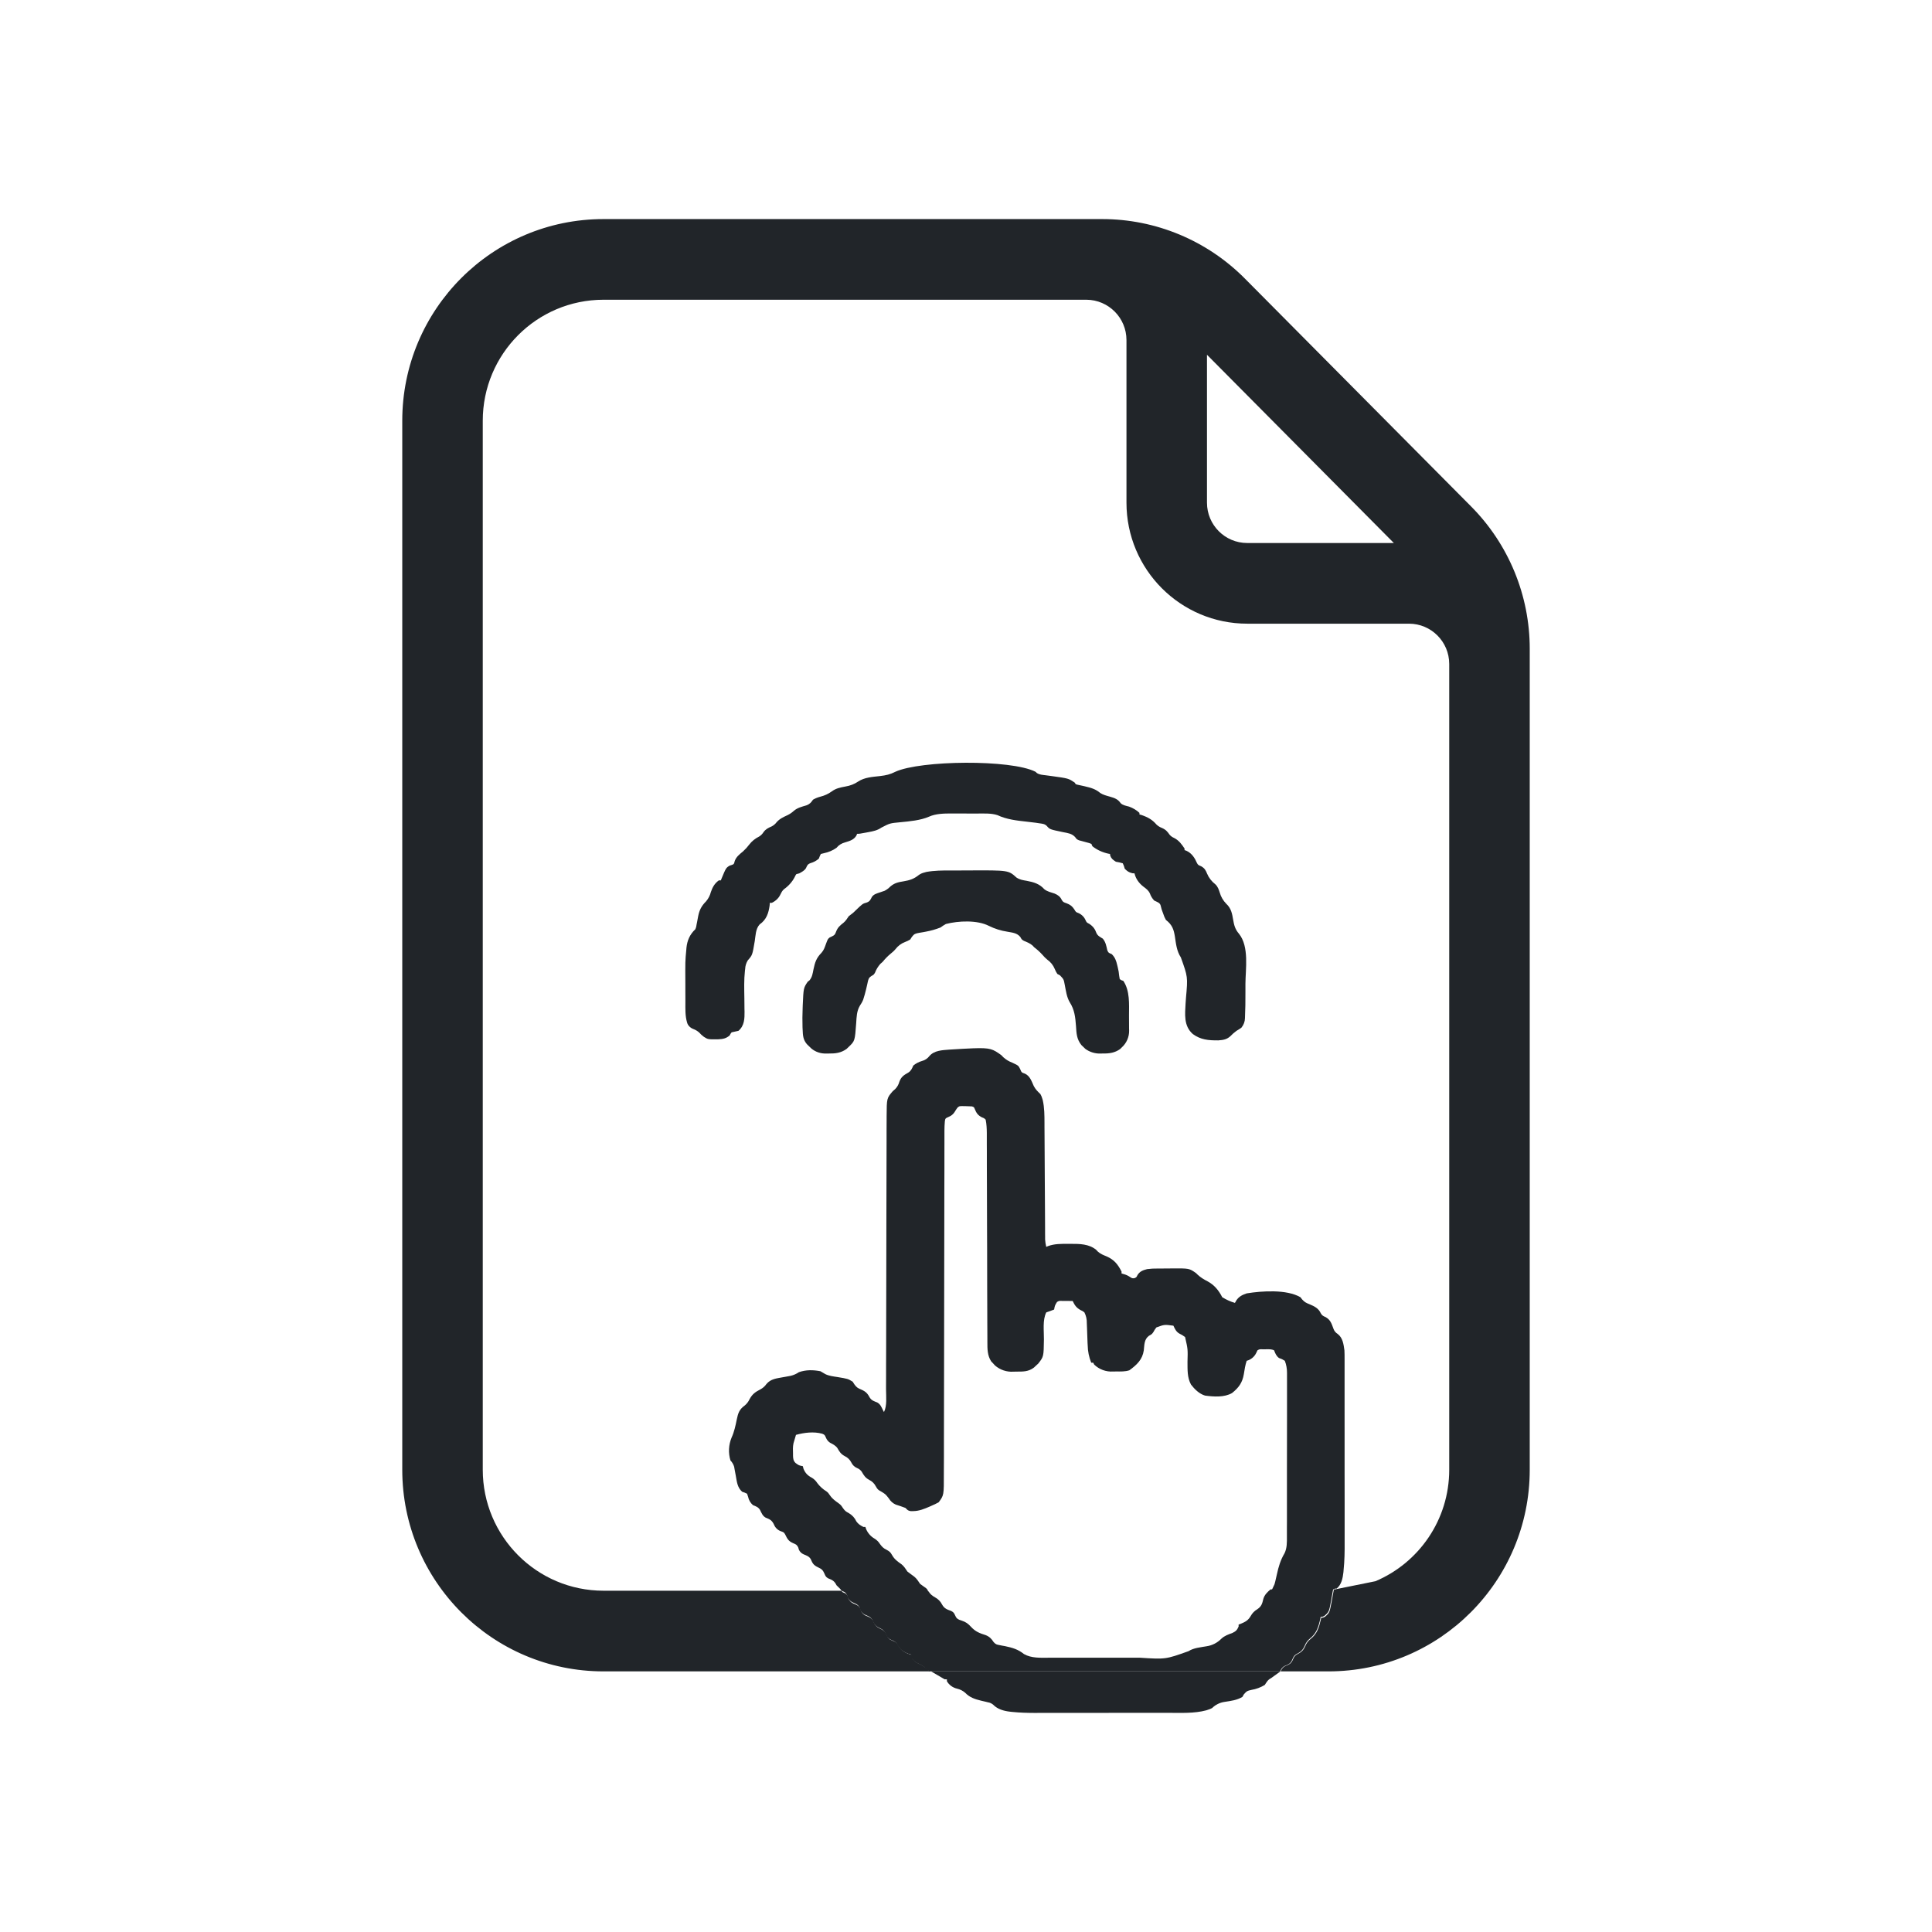
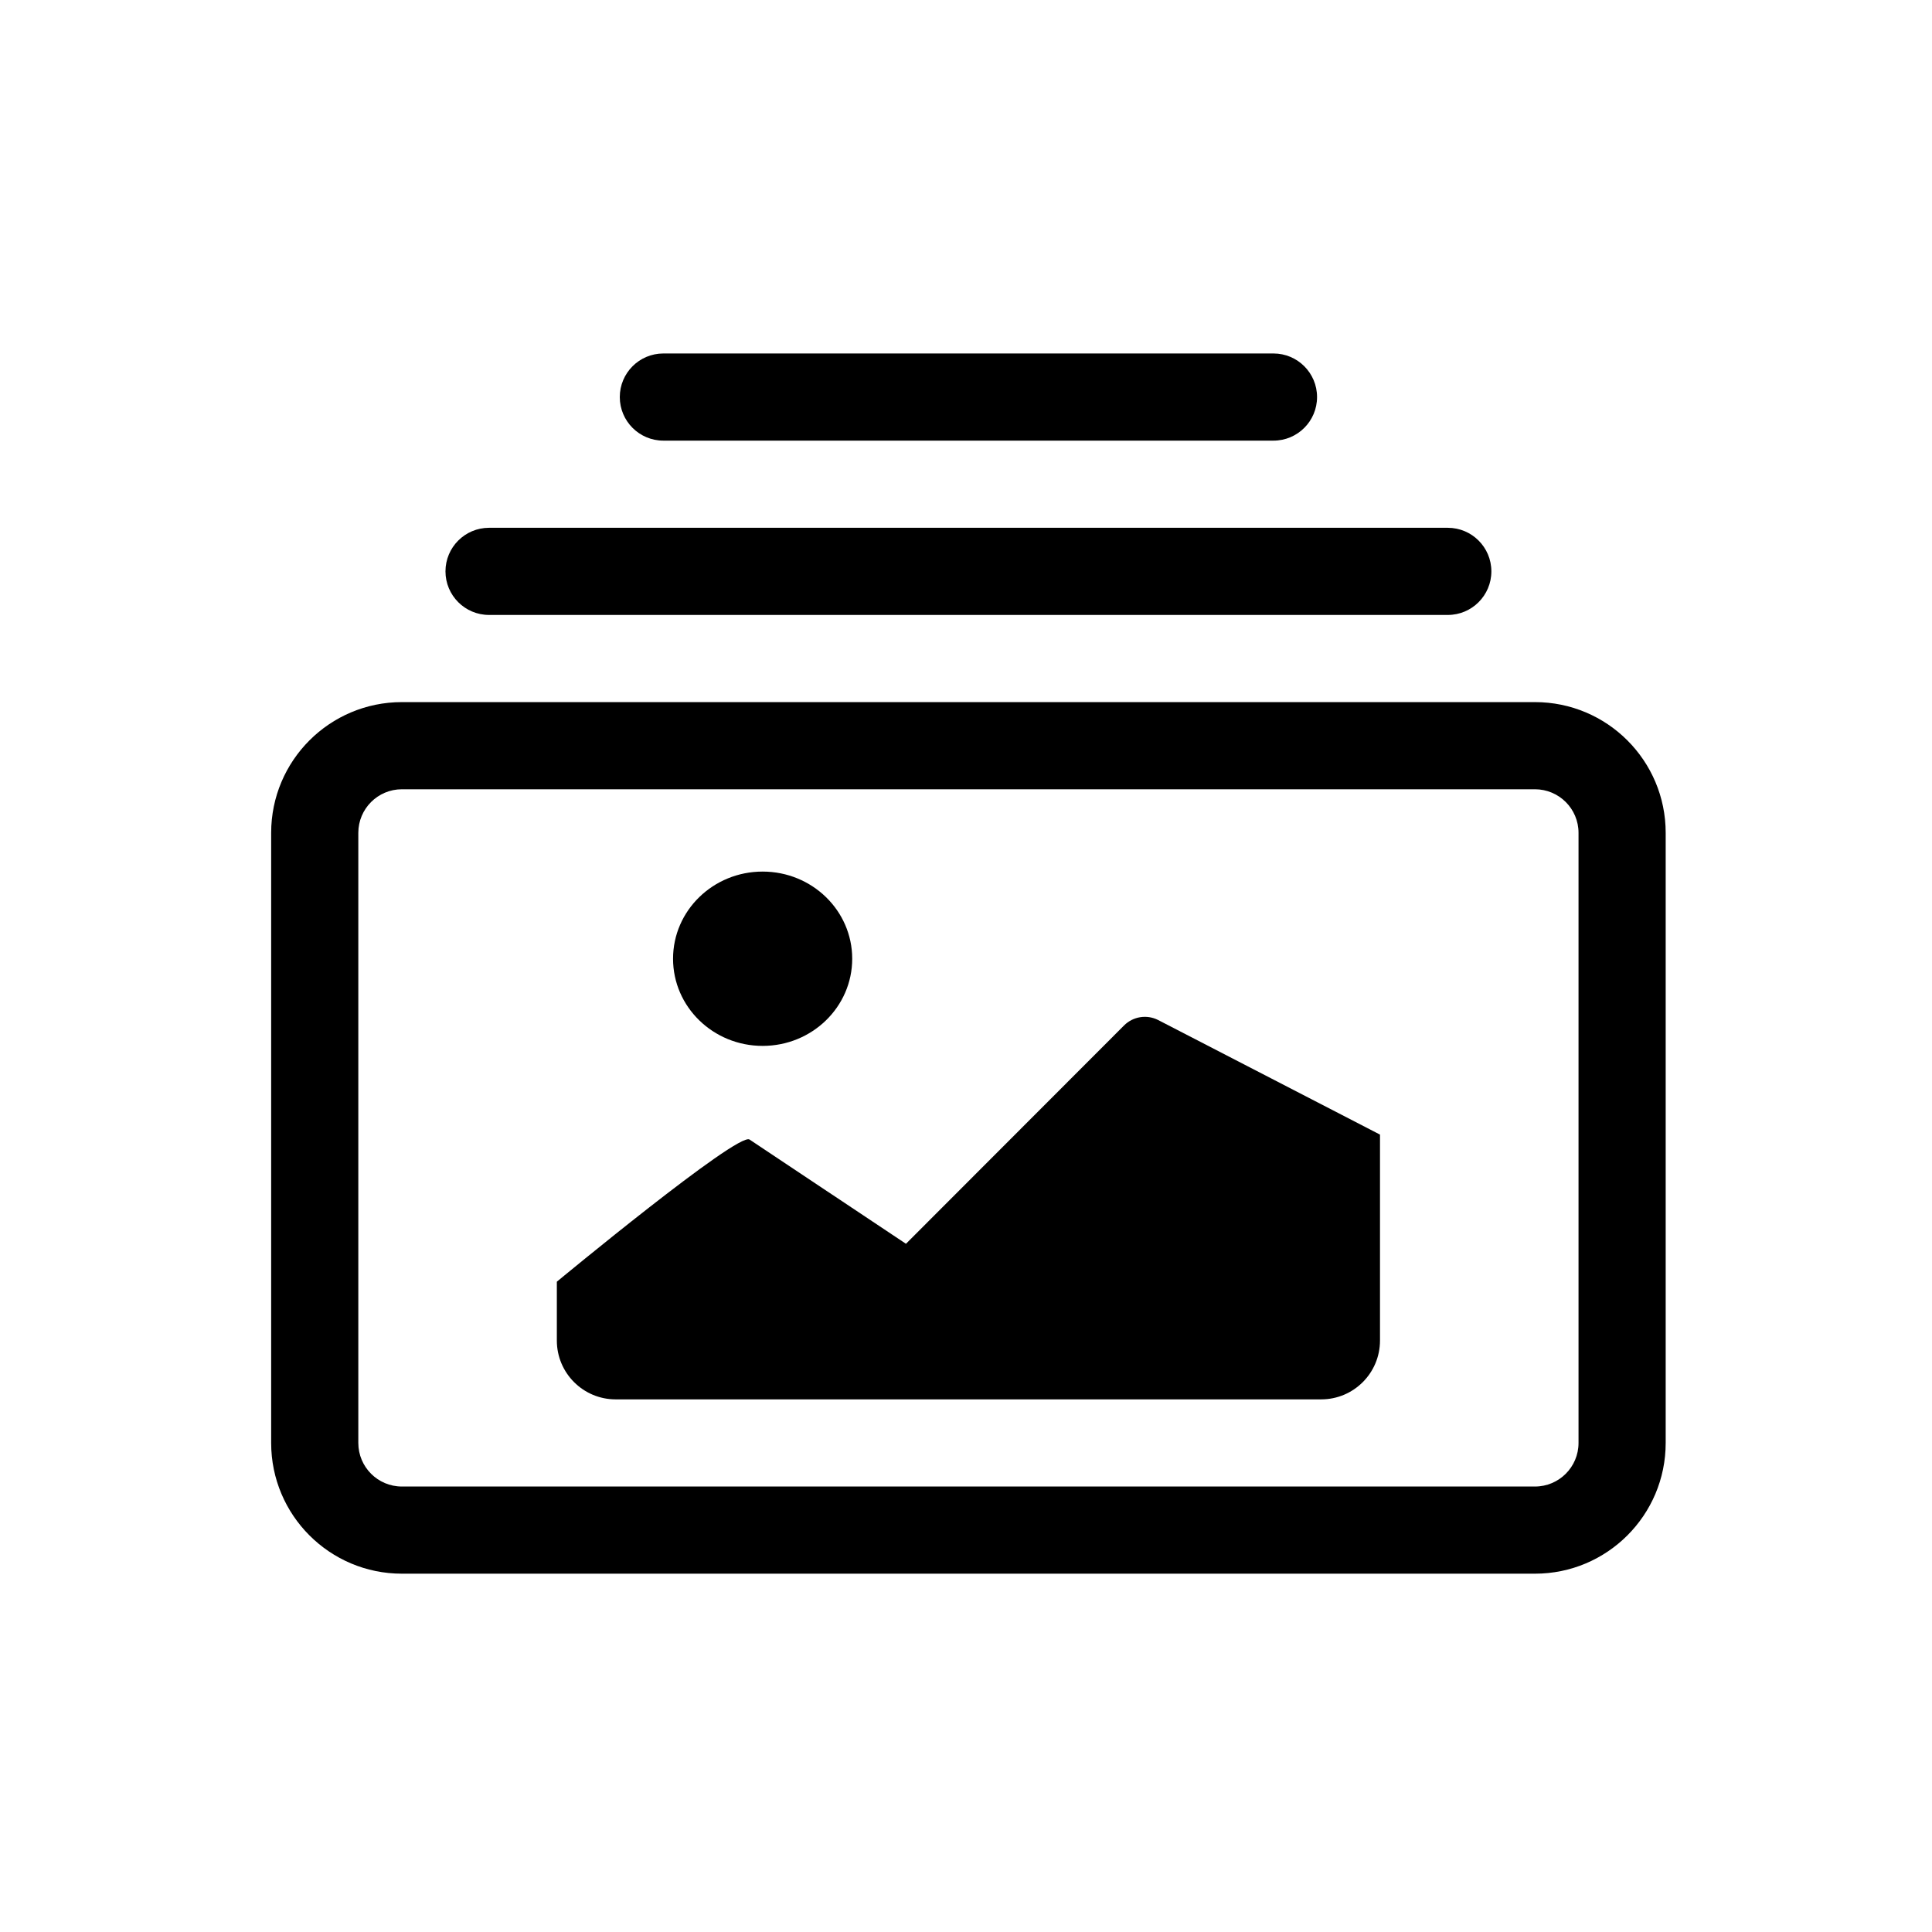
- <svg xmlns="http://www.w3.org/2000/svg" width="1023" height="1023" xml:space="preserve" overflow="hidden">
-   <g transform="translate(-541 -651)">
-     <path d="M1089.32 1059.66 1089.98 1060.29C1091.36 1061.22 1092.97 1061.3 1094.71 1061.51L1096.96 1061.81C1097.51 1061.9 1097.51 1061.9 1098.08 1061.96 1106.76 1063.16 1106.76 1063.16 1110.08 1065.41L1110.6 1066.22C1111.52 1066.52 1111.52 1066.52 1112.66 1066.75L1113.96 1067.03 1115.3 1067.33C1118.68 1068.13 1121.1 1068.79 1123.54 1070.86 1125.05 1071.85 1126.78 1072.29 1128.61 1072.8 1131.34 1073.58 1132.95 1074.2 1134.37 1076.25 1135.48 1077.4 1137.18 1077.64 1138.85 1078.1 1140.96 1078.87 1142.84 1079.99 1144.34 1081.42L1144.34 1082.25 1145.37 1082.53C1148.95 1083.76 1151.18 1085.07 1153.38 1087.62 1154.19 1088.39 1155.19 1089 1156.32 1089.43 1158.36 1090.34 1159.16 1091.36 1160.3 1092.97 1160.91 1093.7 1161.74 1094.29 1162.7 1094.7 1165.32 1096.02 1166.8 1098.18 1168.22 1100.31L1168.22 1101.14 1169.14 1101.45C1172.21 1102.81 1173.76 1105.57 1174.85 1108.08 1175.45 1109.05 1175.45 1109.05 1177.01 1109.68 1178.94 1110.77 1179.42 1111.85 1180.14 1113.56 1181.03 1115.74 1182.54 1117.7 1184.57 1119.28 1185.94 1120.59 1186.34 1122.1 1186.9 1123.73 1187.49 1125.84 1188.65 1127.84 1190.31 1129.55 1192.95 1131.96 1193.43 1134.91 1193.95 1137.96 1194.43 1140.77 1194.96 1143.04 1197.03 1145.41 1202.57 1152.29 1200.48 1164.23 1200.46 1171.96L1200.46 1176.29C1200.5 1180.9 1200.41 1185.52 1200.21 1190.13 1200.19 1191.92 1199.54 1193.68 1198.32 1195.17 1197.07 1196.04 1197.07 1196.04 1195.74 1196.82 1194.54 1197.7 1193.41 1198.68 1192.42 1199.73 1190.53 1201.38 1188.87 1201.68 1186.12 1201.88 1180.7 1201.92 1176.75 1201.53 1172.65 1198.56 1167.61 1194.2 1168.5 1187.82 1168.77 1182.28L1168.99 1179.26C1169.97 1168.28 1169.97 1168.28 1166.26 1157.94 1164.05 1154.6 1163.68 1150.68 1163.13 1147 1162.52 1143.28 1161.8 1140.76 1158.36 1138.1 1157.75 1137.03 1157.27 1135.94 1156.92 1134.79 1156.32 1133.34 1155.84 1131.84 1155.52 1130.32 1155.08 1128.94 1153.62 1128.58 1152.13 1127.83 1151.13 1126.73 1150.37 1125.5 1149.91 1124.18 1149.17 1122.49 1147.97 1121.61 1146.35 1120.41 1143.95 1118.54 1142.32 1116.11 1141.73 1113.45 1141.37 1113.42 1140.98 1113.41 1140.61 1113.38 1138.63 1112.93 1137.84 1112.25 1136.55 1110.99L1136.1 1109.49 1135.51 1108.12C1133.78 1107.63 1133.78 1107.63 1131.88 1107.3 1130.29 1106.27 1129.44 1105.64 1128.87 1104.08L1128.76 1103.18 1127.91 1103.03C1124.72 1102.34 1121.78 1100.97 1119.42 1099.08L1118.9 1097.85C1117.72 1097.37 1117.72 1097.37 1116.32 1097.02 1115.43 1096.78 1114.57 1096.54 1113.68 1096.3L1112.37 1095.96C1111.11 1095.39 1111.11 1095.39 1110.25 1094.19 1108.51 1092.37 1106.59 1092.14 1103.88 1091.62 1096.87 1090.16 1096.87 1090.16 1095.31 1088.37 1094.17 1087.25 1093.19 1087.2 1091.44 1086.95L1089.46 1086.65C1087.88 1086.44 1086.29 1086.24 1084.68 1086.08 1079.2 1085.48 1074.02 1084.89 1069.16 1082.62 1065.93 1081.54 1062 1081.77 1058.57 1081.77L1053.9 1081.77 1049.12 1081.75 1046.03 1081.75 1044.61 1081.74C1040.7 1081.74 1036.4 1081.84 1032.93 1083.43 1028.43 1085.38 1022.72 1085.9 1017.68 1086.38 1012.22 1086.89 1012.22 1086.89 1007.74 1089.2 1005.6 1090.7 1003.4 1091.15 1000.65 1091.65L999.302 1091.9C996.108 1092.5 996.108 1092.5 994.835 1092.5L994.466 1093.43C993.211 1095.54 991.236 1096.23 988.578 1097.01 986.659 1097.5 985.035 1098.53 983.945 1099.91 982.026 1101.29 979.719 1102.27 977.228 1102.78L975.64 1103.18C975.049 1104.35 975.049 1104.35 974.588 1105.64 973.351 1106.74 971.82 1107.58 970.085 1108.06 968.516 1108.66 968.368 1109.41 967.777 1110.66 966.983 1111.98 965.71 1112.61 964.215 1113.45L962.665 1113.86C962.148 1114.61 962.148 1114.61 961.742 1115.51 960.487 1117.91 958.586 1120.08 956.131 1121.83 955.134 1122.7 954.729 1123.62 954.193 1124.69 953.344 1126.52 951.757 1128.07 949.671 1129.06L948.637 1129.06 948.508 1130.57C947.955 1134.36 946.939 1137.9 943.229 1140.49 941.051 1142.86 941.107 1146.48 940.646 1149.3 939.391 1156.75 939.391 1156.75 936.954 1159.51 936.105 1160.92 935.625 1162.46 935.57 1164.02L935.441 1165.03C934.906 1169.88 935.072 1174.74 935.146 1179.59L935.201 1185.36 935.238 1186.67C935.256 1190.19 935.238 1194.08 932.026 1196.82 930.826 1197.12 929.627 1197.39 928.39 1197.63 927.781 1198.41 927.781 1198.41 927.357 1199.28 925.511 1200.83 923.942 1201.19 921.34 1201.31 915.877 1201.38 915.877 1201.38 913.698 1200 912.296 1198.88 912.296 1198.88 911.336 1197.84 910.45 1197 909.361 1196.32 908.124 1195.87 906.408 1195.2 905.19 1193.92 904.802 1192.4 903.75 1188.84 903.916 1185.19 903.916 1181.57L903.916 1179.74 903.898 1175.94 903.898 1172.1C903.824 1159.93 903.824 1159.93 904.396 1153.9L904.489 1152.76C904.894 1149.06 906.168 1145.88 909.195 1143.02 909.657 1141.82 909.657 1141.82 909.841 1140.53L910.136 1139.07 910.69 1136.1C911.336 1132.9 912.369 1130.77 914.898 1128.23 916.116 1126.76 916.965 1125.11 917.39 1123.38 918.239 1120.95 919.236 1118.89 921.635 1117.15L922.687 1117.15 922.964 1116.44C925.419 1110.53 925.419 1110.53 927.357 1109.35L928.408 1109.01C929.516 1108.6 929.516 1108.6 929.811 1107.78L930.051 1106.88C930.864 1104.7 932.451 1103.45 934.426 1101.83 935.681 1100.69 936.788 1099.46 937.767 1098.15 939.095 1096.42 940.886 1094.98 943.027 1093.91 943.968 1093.31 944.724 1092.53 945.26 1091.66 946.423 1090.04 947.659 1089.43 949.69 1088.54 950.705 1087.98 951.554 1087.26 952.181 1086.41 953.769 1084.56 955.762 1083.66 958.161 1082.55 959.343 1081.95 960.413 1081.21 961.336 1080.35 963.219 1078.72 965.452 1078.19 968.017 1077.43 969.863 1076.73 970.527 1075.83 971.487 1074.44 972.631 1073.76 973.905 1073.24 975.253 1072.88 977.504 1072.33 979.59 1071.39 981.343 1070.11 983.558 1068.46 985.718 1068.01 988.615 1067.47 991.144 1067.06 993.488 1066.15 995.444 1064.8 998.785 1062.62 1002.79 1062.39 1006.94 1061.93 1010.19 1061.55 1012.31 1061.07 1015.08 1059.66 1028.37 1053.56 1076.32 1053.02 1089.32 1059.66Z" fill="#212529" fill-rule="evenodd" />
-     <path d="M1044.21 1111.91 1050.05 1111.91 1054.08 1111.89C1074.96 1111.79 1074.96 1111.79 1079.22 1115.65 1081 1116.83 1082.61 1117.05 1084.69 1117.4 1088.33 1118.08 1091.44 1119 1093.92 1121.8 1095.45 1123.08 1097.52 1123.5 1099.4 1124.14 1101.24 1124.92 1102.37 1125.75 1103.22 1127.55 1103.86 1128.71 1104.5 1128.86 1105.76 1129.29 1107.69 1130.04 1108.69 1130.79 1109.84 1132.51 1110.68 1133.96 1110.68 1133.96 1112.14 1134.51 1113.86 1135.29 1115.21 1136.71 1115.91 1138.46 1116.43 1139.48 1116.43 1139.48 1117.81 1140.2 1119.77 1141.5 1120.83 1142.93 1121.59 1145.1 1122.32 1146.62 1123.5 1147.1 1124.94 1148.02 1126.47 1149.82 1126.82 1151.95 1127.33 1154.19 1127.88 1155.59 1128.3 1155.62 1129.68 1156.22 1131.44 1157.96 1132.04 1159.73 1132.58 1162.06L1132.81 1162.99C1133.22 1164.61 1133.49 1166.16 1133.62 1167.8L1133.91 1169.45C1134.8 1170.07 1134.8 1170.07 1135.8 1170.37 1139.36 1175.7 1138.82 1182.62 1138.81 1188.76 1138.81 1191 1138.81 1193.23 1138.84 1195.47L1138.87 1196.68C1138.94 1200.09 1137.51 1203.34 1134.98 1205.62 1134.68 1205.91 1134.39 1206.21 1134.09 1206.49 1131.27 1208.49 1128.38 1208.89 1124.94 1208.82L1123.87 1208.86C1120.93 1208.97 1118.04 1208.11 1115.68 1206.37L1114.65 1205.37 1113.6 1204.36C1111.08 1201.2 1110.99 1198.17 1110.74 1194.28 1110.39 1189.61 1110 1185.68 1107.39 1181.62 1105.79 1178.87 1105.39 1175.49 1104.78 1172.42 1104.25 1169.55 1104.25 1169.55 1102.27 1167.45L1100.87 1166.71C1100.08 1165.43 1100.08 1165.43 1099.48 1164.05 1098.67 1162.08 1097.31 1160.39 1095.57 1159.16 1094.65 1158.41 1093.81 1157.57 1093.05 1156.66 1091.71 1155.16 1090.21 1153.79 1088.59 1152.57L1087.76 1151.67C1086.37 1150.47 1084.84 1149.87 1083.13 1149.17 1081.99 1148.47 1081.99 1148.47 1081.25 1147.12 1079.44 1144.95 1077.12 1144.85 1074.37 1144.33 1070.98 1143.82 1067.71 1142.78 1064.63 1141.26 1058.44 1138.08 1048.45 1138.55 1041.86 1140.26 1040.4 1141.1 1040.4 1141.1 1039.02 1142.1 1036.49 1143.1 1033.85 1143.85 1031.17 1144.33L1030.02 1144.55 1027.76 1144.93C1025.78 1145.3 1025.07 1145.43 1023.85 1147.08L1022.97 1148.47C1021.65 1149.22 1021.65 1149.22 1020.2 1149.8 1018.19 1150.57 1016.44 1151.89 1015.15 1153.59 1014.38 1154.52 1013.51 1155.26 1012.57 1156.02 1010.94 1157.36 1009.66 1158.72 1008.34 1160.33L1007.16 1161.36C1005.92 1162.76 1004.95 1164.36 1004.28 1166.11 1003.6 1167.16 1003.6 1167.16 1002.43 1167.78 1001.04 1168.68 1000.84 1169.4 1000.48 1170.95L1000.28 1171.9 999.828 1173.87 999.593 1174.87C999.156 1176.7 998.653 1178.52 998.065 1180.32 997.562 1181.56 997.025 1182.44 996.286 1183.56 994.608 1186.41 994.575 1189.51 994.356 1192.73 993.668 1202.2 993.668 1202.2 990.328 1205.39L989.287 1206.39C986.333 1208.54 983.379 1208.89 979.753 1208.84L978.578 1208.84C975.708 1208.97 972.888 1208.06 970.673 1206.24 969.867 1205.47 969.061 1204.69 968.272 1203.91 966.225 1201.52 966.124 1199.25 966.007 1196.27L965.94 1195.02C965.839 1191.58 965.856 1188.13 966.007 1184.69L966.057 1183.24C966.459 1174.14 966.459 1174.14 968.692 1170.82L969.598 1170.13C971.092 1168.4 971.31 1166.43 971.747 1164.26 972.519 1160.59 973.257 1158.26 975.977 1155.51 977.219 1154.12 977.689 1152.64 978.31 1150.92 979.317 1148.2 979.317 1148.2 980.357 1147.37L981.23 1146.98C983.026 1146.1 983.093 1145.93 983.748 1144.23 984.587 1142.06 985.796 1141.05 987.609 1139.63 988.817 1138.63 989.556 1137.43 990.395 1136.16 991.167 1135.53 991.956 1134.93 992.745 1134.33L993.886 1133.24C997.747 1129.51 997.747 1129.51 999.929 1128.89 1001.61 1128.27 1001.88 1127.47 1002.65 1125.97 1003.65 1124.44 1005.38 1124.05 1007.08 1123.47L1008.29 1123.05 1009.4 1122.68C1010.52 1122.1 1011.54 1121.33 1012.42 1120.43 1014.6 1118.55 1016.61 1118.11 1019.43 1117.66 1022.66 1117.11 1024.8 1116.46 1027.36 1114.43 1028.28 1113.73 1029.34 1113.25 1030.48 1112.99L1031.53 1112.69C1035.73 1111.93 1039.94 1111.91 1044.21 1111.91Z" fill="#212529" fill-rule="evenodd" />
-     <path d="M1247 1492 1246.86 1492.69 1246.11 1496.94 1245.85 1498.42C1244.73 1504.42 1244.73 1504.42 1242.36 1506.55 1241.34 1507.11 1241.34 1507.11 1240.31 1507.11L1240.06 1508.33C1239.12 1512.51 1238.09 1515.86 1234.63 1518.6 1233.36 1519.61 1232.38 1520.96 1231.83 1522.49 1230.73 1524.93 1229.62 1525.75 1227.29 1526.95 1226.13 1527.76 1225.83 1528.41 1225.3 1529.69 1224.38 1531.9 1223.28 1532.31 1221.12 1533.19 1219.91 1533.88 1219.56 1534.54 1218.92 1535.78L1218.62 1536 1033.18 1536 1032.04 1535.31C1030.39 1533.38 1028.62 1532.53 1026.34 1531.45 1025.13 1530.83 1024.13 1529.84 1023.49 1528.64L1023.49 1527.1 1022.13 1526.73C1018.89 1525.53 1017.36 1524.33 1015.82 1521.3 1015.04 1520.23 1014.34 1519.95 1013.13 1519.44 1011.36 1518.69 1010.77 1518.13 1010.06 1516.37 1009.27 1514.49 1008.53 1513.9 1006.67 1513.02 1004.33 1511.89 1003.78 1510.9 1002.83 1508.59 1001.94 1507.1 1000.64 1506.68 999.072 1506.03 997.968 1505.54 997.066 1504.66 996.57 1503.54L996.201 1502.26C995.282 1500.52 994.141 1500.2 992.374 1499.42 991.27 1498.89 990.387 1498.01 989.853 1496.89L989.486 1495.59C988.695 1494.09 988.363 1494.04 986.836 1493.42L986 1492.58 1031.71 1492.58 1032.76 1493.81C1033.85 1495.37 1034.53 1495.87 1036.13 1496.81 1037.69 1497.64 1038.98 1498.93 1039.79 1500.52 1040.99 1502.73 1042.37 1503.18 1044.67 1504.02 1045.92 1504.66 1046.18 1505.11 1046.75 1506.36 1047.33 1507.62 1047.61 1508.05 1048.92 1508.67L1050.22 1509.12C1052.47 1509.87 1053.63 1510.73 1055.21 1512.47 1057.46 1514.91 1059.7 1515.81 1062.85 1516.78 1064.87 1517.57 1065.96 1518.65 1067.12 1520.47 1068.18 1521.69 1068.75 1521.82 1070.32 1522.1L1071.7 1522.38 1073.17 1522.64C1077.03 1523.45 1080.07 1524.31 1083.18 1526.82 1087.1 1529.09 1092.05 1528.79 1096.43 1528.77L1144.63 1528.77C1158.2 1529.63 1158.2 1529.63 1170.36 1525.29 1173.1 1523.51 1176.72 1523.28 1179.91 1522.7 1182.85 1522.27 1185.59 1520.86 1187.69 1518.73 1189.38 1517.12 1191.43 1516.44 1193.6 1515.64 1195.47 1514.72 1196.03 1514.12 1196.85 1512.25L1196.85 1511.22 1197.99 1510.8C1200.44 1509.77 1201.9 1509.02 1203.24 1506.7 1204.07 1505.18 1205.28 1503.95 1206.75 1503.09 1208.98 1501.59 1209.35 1500.13 1209.95 1497.6 1210.6 1495.42 1212.02 1494.08 1213.73 1492.6L1213.73 1492.58 1244.16 1492.58 1247 1492Z" fill="#212529" fill-rule="evenodd" />
-     <path d="M860.562 767 1116.16 767C1116.23 767 1116.3 767 1116.38 767L1124.59 767C1152.95 766.998 1180.14 778.326 1200.14 798.476L1319.99 919.202C1339.85 939.211 1351 966.284 1351 994.506L1351 1002.59 1351 1022.53 1351 1429.22C1351 1488.19 1303.29 1536 1244.44 1536L1218.9 1536 1219.2 1535.78C1219.84 1534.56 1220.19 1533.92 1221.41 1533.24 1223.56 1532.37 1224.66 1531.96 1225.58 1529.79 1226.12 1528.54 1226.41 1527.89 1227.57 1527.1 1229.9 1525.92 1231.01 1525.11 1232.11 1522.71 1232.66 1521.2 1233.64 1519.88 1234.91 1518.88 1238.36 1516.19 1239.39 1512.89 1240.33 1508.78L1240.59 1507.58C1241.62 1507.58 1241.62 1507.58 1242.63 1507.03 1245 1504.93 1245 1504.93 1246.12 1499.03L1246.38 1497.58 1247.14 1493.39 1247.27 1492.71 1269.32 1488.25C1292.27 1478.53 1308.37 1455.76 1308.37 1429.22L1308.37 1022.53 1308.37 1002.59C1308.37 990.8 1298.83 981.238 1287.06 981.238L1201.41 981.238C1166.1 981.238 1137.47 952.555 1137.47 917.171L1137.47 831.067C1137.47 819.315 1127.99 809.78 1116.29 809.712 1116.24 809.712 1116.2 809.712 1116.16 809.712L1090.67 809.713C1090.59 809.713 1090.5 809.713 1090.42 809.712L860.562 809.712C825.25 809.712 796.625 838.395 796.625 873.778L796.625 1429.22C796.625 1464.6 825.25 1493.29 860.562 1493.29L986.395 1493.29 987.231 1494.11C988.757 1494.72 989.089 1494.78 989.879 1496.25L990.247 1497.52C990.78 1498.63 991.663 1499.49 992.767 1500.01 994.532 1500.78 995.673 1501.1 996.592 1502.81L996.96 1504.06C997.456 1505.17 998.358 1506.04 999.461 1506.51 1001.02 1507.16 1002.33 1507.57 1003.21 1509.04 1004.17 1511.31 1004.72 1512.28 1007.06 1513.39 1008.91 1514.25 1009.65 1514.84 1010.44 1516.69 1011.16 1518.42 1011.75 1518.97 1013.51 1519.71 1014.73 1520.21 1015.42 1520.48 1016.2 1521.53 1017.74 1524.52 1019.27 1525.7 1022.51 1526.88L1023.87 1527.25 1023.87 1528.76C1024.51 1529.94 1025.5 1530.91 1026.72 1531.52 1029 1532.59 1030.76 1533.42 1032.42 1535.32L1033.56 1536 860.562 1536C801.709 1536 754 1488.19 754 1429.22L754 873.778C754 814.806 801.709 767 860.562 767ZM1180.1 838.845 1180.1 917.171C1180.1 928.966 1189.64 938.527 1201.41 938.527L1279.05 938.527 1180.1 838.845Z" fill="#212529" fill-rule="evenodd" />
-     <path d="M1056.24 1206.08C1065.6 1205.72 1066.72 1206.52 1071.18 1209.69L1072.34 1210.88C1073.68 1212.08 1075.23 1213.02 1076.9 1213.64 1080.23 1215.19 1080.23 1215.19 1081.17 1217.04 1081.91 1218.88 1081.91 1218.88 1083.75 1219.52 1086.42 1220.77 1087.25 1223.59 1088.39 1226.07 1089.33 1227.85 1090.41 1228.9 1091.88 1230.3 1092.46 1231.4 1092.46 1231.4 1092.81 1232.47 1092.9 1232.83 1093.03 1233.16 1093.14 1233.53 1094.06 1237.56 1094.04 1241.57 1094.06 1245.66L1094.06 1247.72 1094.09 1252.14 1094.13 1259.1 1094.22 1275.13 1094.31 1289.84C1094.33 1293.57 1094.35 1297.32 1094.37 1301.05L1094.37 1304.01 1094.39 1305.8 1094.39 1307.32C1094.48 1308.68 1094.68 1309.9 1094.99 1311.22L1096.1 1310.76C1099.49 1309.55 1102.91 1309.62 1106.48 1309.62L1108.01 1309.62C1112.76 1309.6 1117.6 1309.68 1121.39 1312.75L1122.31 1313.72C1123.73 1314.99 1125.16 1315.52 1126.95 1316.26 1130.94 1318.02 1132.91 1320.45 1134.86 1324.29L1134.86 1325.3 1136.24 1325.71C1137.35 1326.02 1138.38 1326.5 1139.32 1327.16 1140.48 1327.89 1140.48 1327.89 1141.64 1327.82 1142.74 1327.36 1142.74 1327.36 1143.33 1326.11 1144.56 1324.18 1146.18 1323.57 1148.41 1323 1150.27 1322.76 1152.15 1322.65 1154.02 1322.69L1155.24 1322.69 1157.76 1322.67 1161.59 1322.64C1170.68 1322.58 1170.68 1322.58 1174.29 1325.1L1175.13 1325.93C1176.77 1327.45 1178.39 1328.43 1180.4 1329.46 1184.04 1331.42 1186.33 1334.27 1188.17 1337.88 1190.38 1339.2 1192.4 1340.17 1194.9 1340.89L1195.68 1339.51C1197.07 1337.49 1198.79 1336.64 1201.11 1335.85 1209.2 1334.53 1222.33 1333.65 1229.58 1337.88L1230.5 1339.07C1231.79 1340.52 1232.67 1340.91 1234.48 1341.64 1237.05 1342.71 1239.21 1343.8 1240.38 1346.42 1241.1 1347.64 1241.67 1347.86 1242.96 1348.43 1245.54 1349.9 1246.09 1351.92 1247.07 1354.57 1247.47 1355.73 1248.26 1356.7 1249.31 1357.33 1252.05 1359.44 1252.42 1362.79 1252.88 1366.02 1252.96 1367.53 1252.96 1369.04 1252.96 1370.52L1252.96 1393.96 1252.97 1413.19 1252.97 1431.06 1252.99 1446.45C1252.97 1452.39 1252.97 1458.34 1252.99 1464.28L1252.99 1467.41C1253.03 1472.41 1252.96 1477.35 1252.44 1482.33L1252.35 1483.49C1251.98 1486.63 1251.37 1490.05 1248.74 1492.19L1247.71 1492.19 1247.66 1492.43 1244.82 1493 1214.38 1493 1215.85 1489.87 1216.25 1488.4 1217.12 1484.61C1218 1480.57 1219.01 1477.07 1221.17 1473.45 1222.51 1470.68 1222.44 1467.63 1222.42 1464.63L1222.42 1459.63 1222.44 1456.89 1222.44 1428.54 1222.46 1413.41 1222.48 1400.42 1222.48 1377.95C1222.49 1375.76 1222.11 1373.59 1221.32 1371.55 1219.84 1370.64 1219.84 1370.64 1218.2 1370.05 1216.73 1368.91 1216.31 1367.71 1215.63 1366 1214.16 1365.3 1212.87 1365.45 1211.21 1365.45L1209.41 1365.45C1207.9 1365.41 1207.9 1365.41 1206.83 1366L1206.15 1367.44C1205.16 1369.48 1203.31 1370.98 1201.12 1371.55 1200.35 1373.89 1199.98 1376.22 1199.61 1378.65 1198.84 1383.12 1196.95 1385.76 1193.36 1388.63 1189.22 1390.99 1183.75 1390.6 1179.09 1389.97 1176 1389.06 1173.51 1386.57 1171.62 1384.11 1169.59 1380.32 1169.82 1376.3 1169.78 1372.11 1169.98 1365.41 1169.98 1365.41 1168.51 1358.98 1167.55 1358.23 1166.5 1357.6 1165.4 1357.09 1163.7 1356.06 1163.15 1354.68 1162.31 1352.95 1157.56 1352.32 1157.56 1352.32 1153.32 1353.87 1152.42 1355.06 1152.42 1355.06 1151.74 1356.3 1150.91 1357.47 1150.91 1357.47 1149.35 1358.32 1146.79 1360.27 1146.99 1363.02 1146.64 1366.04 1145.91 1370.93 1142.96 1373.69 1139 1376.57 1136.65 1377.34 1134.33 1377.2 1131.86 1377.2L1130.32 1377.23C1126.63 1377.45 1123.03 1376.11 1120.38 1373.56L1119.86 1372.55 1118.81 1372.55C1117.63 1369.64 1116.99 1366.54 1116.94 1363.39L1116.86 1362.11C1116.75 1359.42 1116.64 1356.76 1116.57 1354.07L1116.47 1351.59C1116.53 1349.62 1116.09 1347.67 1115.19 1345.91 1114.27 1345.21 1114.27 1345.21 1113.2 1344.71 1110.9 1343.45 1110.09 1342.16 1108.98 1339.88L1105.43 1339.84 1103.43 1339.84C1101.79 1339.77 1101.79 1339.77 1100.7 1340.39 1099.54 1342.29 1099.54 1342.29 1099.16 1344.4 1097.79 1344.95 1096.41 1345.45 1095.01 1345.91 1092.95 1349.92 1093.82 1355.84 1093.76 1360.27 1093.63 1369.31 1093.63 1369.31 1090.82 1372.95 1090.45 1373.32 1090.04 1373.67 1089.64 1374.04L1088.46 1375.14C1085.53 1377.38 1082.63 1377.27 1079.07 1377.27 1078.56 1377.27 1078.06 1377.27 1077.55 1377.31 1074.01 1377.53 1070.52 1376.35 1067.85 1374.02L1066.85 1372.91 1065.84 1371.85C1063.78 1368.72 1063.82 1365.16 1063.82 1361.55L1063.82 1360.06 1063.8 1355.19 1063.78 1351.68 1063.76 1344.14 1063.72 1333.22 1063.69 1315.5 1063.69 1313.37 1063.63 1298.33 1063.63 1297.27 1063.58 1279.62 1063.54 1267.76 1063.54 1260.39 1063.52 1256.97 1063.52 1250.94C1063.5 1248.55 1063.39 1246.23 1062.91 1243.86 1062.07 1243.07 1062.07 1243.07 1060.94 1242.65 1058.75 1241.51 1058.02 1240.37 1057.12 1238.18 1056.75 1237.23 1056.75 1237.23 1055.66 1236.84 1054.56 1236.77 1053.45 1236.73 1052.35 1236.71L1050.53 1236.68C1048.96 1236.69 1048.96 1236.69 1048 1237.5L1047.99 1237.5C1047.43 1238.24 1046.94 1239.03 1046.46 1239.82 1045.74 1240.98 1044.66 1241.86 1043.38 1242.36 1041.54 1243.18 1041.54 1243.18 1041.3 1244.75 1041.16 1246.4 1041.08 1248.05 1041.08 1249.71L1041.08 1256.35 1041.07 1262.84 1041.07 1269.84 1041.03 1281.97 1041.01 1299.56C1040.97 1309.07 1040.97 1318.59 1040.96 1328.1L1040.96 1329.82 1040.92 1354.07 1040.92 1357.51C1040.9 1376.83 1040.86 1396.15 1040.81 1415.47L1040.81 1422.4C1040.81 1425.29 1040.79 1428.16 1040.77 1431.04 1040.81 1442.72 1040.81 1442.72 1038.05 1446.45 1036.76 1447.17 1035.6 1447.73 1034.26 1448.29L1033.24 1448.75C1030.37 1449.98 1027.67 1451.12 1024.48 1451.14L1023.17 1451.14C1021.7 1450.92 1021.46 1450.46 1020.45 1449.46 1018.76 1448.8 1017.06 1448.25 1015.33 1447.7 1013.79 1447.02 1012.5 1445.88 1011.65 1444.43 1009.9 1442.18 1009.9 1442.18 1007.51 1440.73 1005.85 1439.87 1005.6 1439.5 1004.71 1437.97 1003.98 1436.52 1002.76 1435.34 1001.29 1434.63 999.21 1433.52 998.437 1432.27 997.296 1430.29 996.688 1429.41 995.842 1428.73 994.83 1428.34 993.468 1427.77 992.382 1426.7 991.756 1425.36 991.02 1423.91 989.823 1422.75 988.351 1422.05 986.271 1420.95 985.516 1419.74 984.394 1417.75 983.363 1416.34 982.038 1415.73 980.51 1414.92 979.571 1414.31 978.853 1413.45 978.412 1412.42 977.675 1410.73 977.675 1410.73 976.368 1410.16 971.914 1408.93 966.852 1409.55 962.472 1410.77 962.122 1411.92 961.791 1413.1 961.441 1414.26L961.146 1415.27C960.742 1417.11 960.852 1418.95 960.907 1420.8L960.907 1421.91C960.963 1423.43 961.128 1424.54 962.233 1425.64 963.999 1426.94 963.999 1426.94 966.098 1427.35L966.447 1428.69C967.368 1431.01 968.73 1432.37 970.975 1433.52 972.098 1434.22 973.055 1435.16 973.755 1436.28 975.08 1438.05 976.737 1439.54 978.614 1440.69 979.534 1441.43 979.534 1441.43 980.547 1442.9 981.835 1444.76 983.363 1445.77 985.185 1447.09 986.289 1447.96 986.289 1447.96 987.338 1449.52 988.369 1450.99 988.866 1451.36 990.394 1452.17 992.179 1453.18 993.596 1454.72 994.443 1456.58 995.456 1458.05 996.578 1458.69 998.179 1459.52L999.229 1459.52 999.578 1460.58C1000.48 1462.75 1002.06 1464.56 1004.11 1465.73 1005.25 1466.43 1006.22 1467.39 1006.92 1468.53 1007.97 1469.96 1008.76 1470.82 1010.38 1471.58 1012.15 1472.57 1012.46 1472.86 1013.4 1474.5 1014.65 1476.69 1016.29 1477.85 1018.35 1479.28 1019.73 1480.38 1020.51 1481.71 1021.48 1483.14 1022.64 1484.06 1023.86 1484.92 1025.05 1485.79 1026.43 1486.89 1027.22 1488.23 1028.22 1489.69 1029.25 1490.48 1030.32 1491.19 1031.38 1491.95L1032.3 1493 986.576 1493 983.952 1490.42C982.829 1488.16 981.817 1487.63 979.46 1486.71 978.264 1486.01 978.025 1485.42 977.51 1484.17 976.718 1482.33 975.982 1481.74 974.123 1480.88 971.785 1479.78 971.233 1478.8 970.276 1476.54 969.392 1475.07 968.086 1474.67 966.521 1474.02 965.417 1473.54 964.515 1472.68 964.018 1471.58L963.65 1470.33C962.877 1468.86 962.49 1468.77 960.981 1468.12 958.533 1467.07 957.889 1465.86 956.766 1463.53 956.122 1462.24 955.661 1462.24 954.318 1461.74 952.716 1461.12 951.447 1459.85 950.821 1458.25 949.716 1455.99 948.704 1455.49 946.367 1454.57 944.747 1453.62 944.231 1452.11 943.422 1450.49 942.501 1449 941.287 1448.62 939.685 1447.96 938.378 1446.82 937.477 1445.29 937.127 1443.58L936.575 1441.93C935.36 1441.34 935.36 1441.34 933.998 1440.91 931.384 1438.63 931.182 1435.55 930.593 1432.35 930.39 1431.26 930.188 1430.18 929.985 1429.09L929.727 1427.62C929.341 1426.39 928.678 1425.25 927.777 1424.31 926.562 1420.34 926.783 1416.08 928.365 1412.24 929.783 1409.17 930.464 1405.86 931.127 1402.59 931.807 1399.33 932.434 1397.31 935.267 1395.27 936.391 1394.37 937.274 1393.21 937.881 1391.9 939.299 1389.28 940.826 1388.1 943.551 1386.72 944.876 1386.04 945.998 1385.05 946.845 1383.83 949.128 1381.1 952.22 1380.87 955.643 1380.23L956.674 1380.05 959.656 1379.5C961.22 1379.13 962.693 1378.48 964.018 1377.58 967.736 1376.26 971.546 1376.33 975.411 1377.07L978.025 1378.6C979.958 1379.55 982.111 1379.79 984.246 1380.12 989.952 1381.06 989.952 1381.06 992.492 1382.6L993.413 1384.05C994.646 1385.73 995.235 1386.02 997.112 1386.81 999.597 1387.92 1000.42 1388.94 1001.66 1391.22 1002.65 1392.62 1003.94 1392.99 1005.51 1393.61 1007.22 1394.59 1007.71 1396 1008.54 1397.7L1009.06 1398.69C1010.79 1395.32 1010.16 1390.42 1010.16 1386.74L1010.16 1384.81 1010.18 1379.55 1010.18 1373.85 1010.22 1364 1010.24 1349.73C1010.27 1342.01 1010.27 1334.29 1010.29 1326.55L1010.29 1325.15 1010.33 1305.48 1010.33 1302.69C1010.35 1287.01 1010.38 1271.31 1010.44 1255.63L1010.44 1249.99 1010.47 1243.88 1010.47 1242.1C1010.53 1232.5 1010.53 1232.5 1013.71 1228.79L1015 1227.67C1016.07 1226.6 1016.82 1225.26 1017.21 1223.81 1018.19 1221.16 1019.53 1220.3 1021.98 1218.92 1023.45 1217.96 1023.91 1216.78 1024.59 1215.22 1025.94 1214.1 1027.52 1213.27 1029.21 1212.79 1030.78 1212.39 1032.16 1211.45 1033.13 1210.17 1035.75 1207.17 1039.87 1207.08 1043.7 1206.77 1049.08 1206.44 1053.12 1206.19 1056.24 1206.08Z" fill="#212529" fill-rule="evenodd" />
-     <path d="M1034 1536 1219 1536 1213.95 1539.64C1212.3 1540.46 1211.68 1541.7 1210.71 1543.17 1208.54 1544.5 1206.13 1545.4 1203.6 1545.81 1201.29 1546.35 1201.29 1546.35 1199.69 1548.07 1199.4 1548.55 1199.12 1549.05 1198.83 1549.54 1195.95 1551.26 1192.83 1551.62 1189.52 1552.14 1186.97 1552.48 1184.62 1553.63 1182.82 1555.42 1181.72 1555.96 1181.72 1555.96 1180.73 1556.28L1179.74 1556.62C1173.35 1558.34 1166.25 1557.95 1159.67 1557.95L1146.09 1557.95 1131.22 1557.96 1117.4 1557.98 1091.72 1557.98 1089.27 1558C1085.13 1558 1081.01 1557.89 1076.88 1557.46L1075.78 1557.34C1072.59 1556.98 1069.23 1556.05 1066.97 1553.72 1066.16 1553 1065.17 1552.53 1064.09 1552.37 1063.69 1552.28 1063.28 1552.17 1062.88 1552.07L1060.4 1551.49C1057.15 1550.7 1054.38 1549.77 1052.07 1547.33 1050.85 1546.27 1049.39 1545.52 1047.81 1545.16 1045.51 1544.64 1043.55 1543.21 1042.39 1541.22L1042.39 1540.23 1041.16 1540.18 1034 1536Z" fill="#212529" fill-rule="evenodd" />
+ <svg xmlns="http://www.w3.org/2000/svg" width="399" height="399" xml:space="preserve" overflow="hidden">
+   <g transform="translate(-2451 -1212)">
+     <path d="M2608.5 1392C2618.72 1392 2627 1400.06 2627 1410 2627 1419.94 2618.72 1428 2608.5 1428 2598.28 1428 2590 1419.94 2590 1410 2590 1400.06 2598.28 1392 2608.5 1392Z" fill-rule="evenodd" />
+     <path d="M2690.15 1422.64 2736 1446.32 2736 1488.85C2736 1495.56 2730.56 1501 2723.86 1501L2578.14 1501C2571.44 1501 2566 1495.56 2566 1488.85L2566 1476.7C2566 1476.7 2603.4 1445.73 2605.8 1447.34L2638.1 1468.87 2683.13 1423.79C2684.98 1421.93 2687.81 1421.47 2690.15 1422.64Z" fill-rule="evenodd" />
+     <path d="M2552 1339C2547.03 1339 2543 1334.97 2543 1330 2543 1325.03 2547.03 1321 2552 1321L2750 1321C2754.97 1321 2759 1325.03 2759 1330 2759 1334.97 2754.97 1339 2750 1339ZM2588 1303C2583.03 1303 2579 1298.97 2579 1294 2579 1289.03 2583.03 1285 2588 1285L2714 1285C2718.97 1285 2723 1289.03 2723 1294 2723 1298.97 2718.97 1303 2714 1303ZM2507 1510C2507 1524.91 2519.09 1537 2534 1537L2768 1537C2782.91 1537 2795 1524.91 2795 1510L2795 1384C2795 1369.09 2782.91 1357 2768 1357L2534 1357C2519.09 1357 2507 1369.09 2507 1384ZM2534 1519C2529.03 1519 2525 1514.97 2525 1510L2525 1384C2525 1379.03 2529.03 1375 2534 1375L2768 1375C2772.97 1375 2777 1379.03 2777 1384L2777 1510C2777 1514.97 2772.97 1519 2768 1519Z" fill-rule="evenodd" />
  </g>
</svg>
